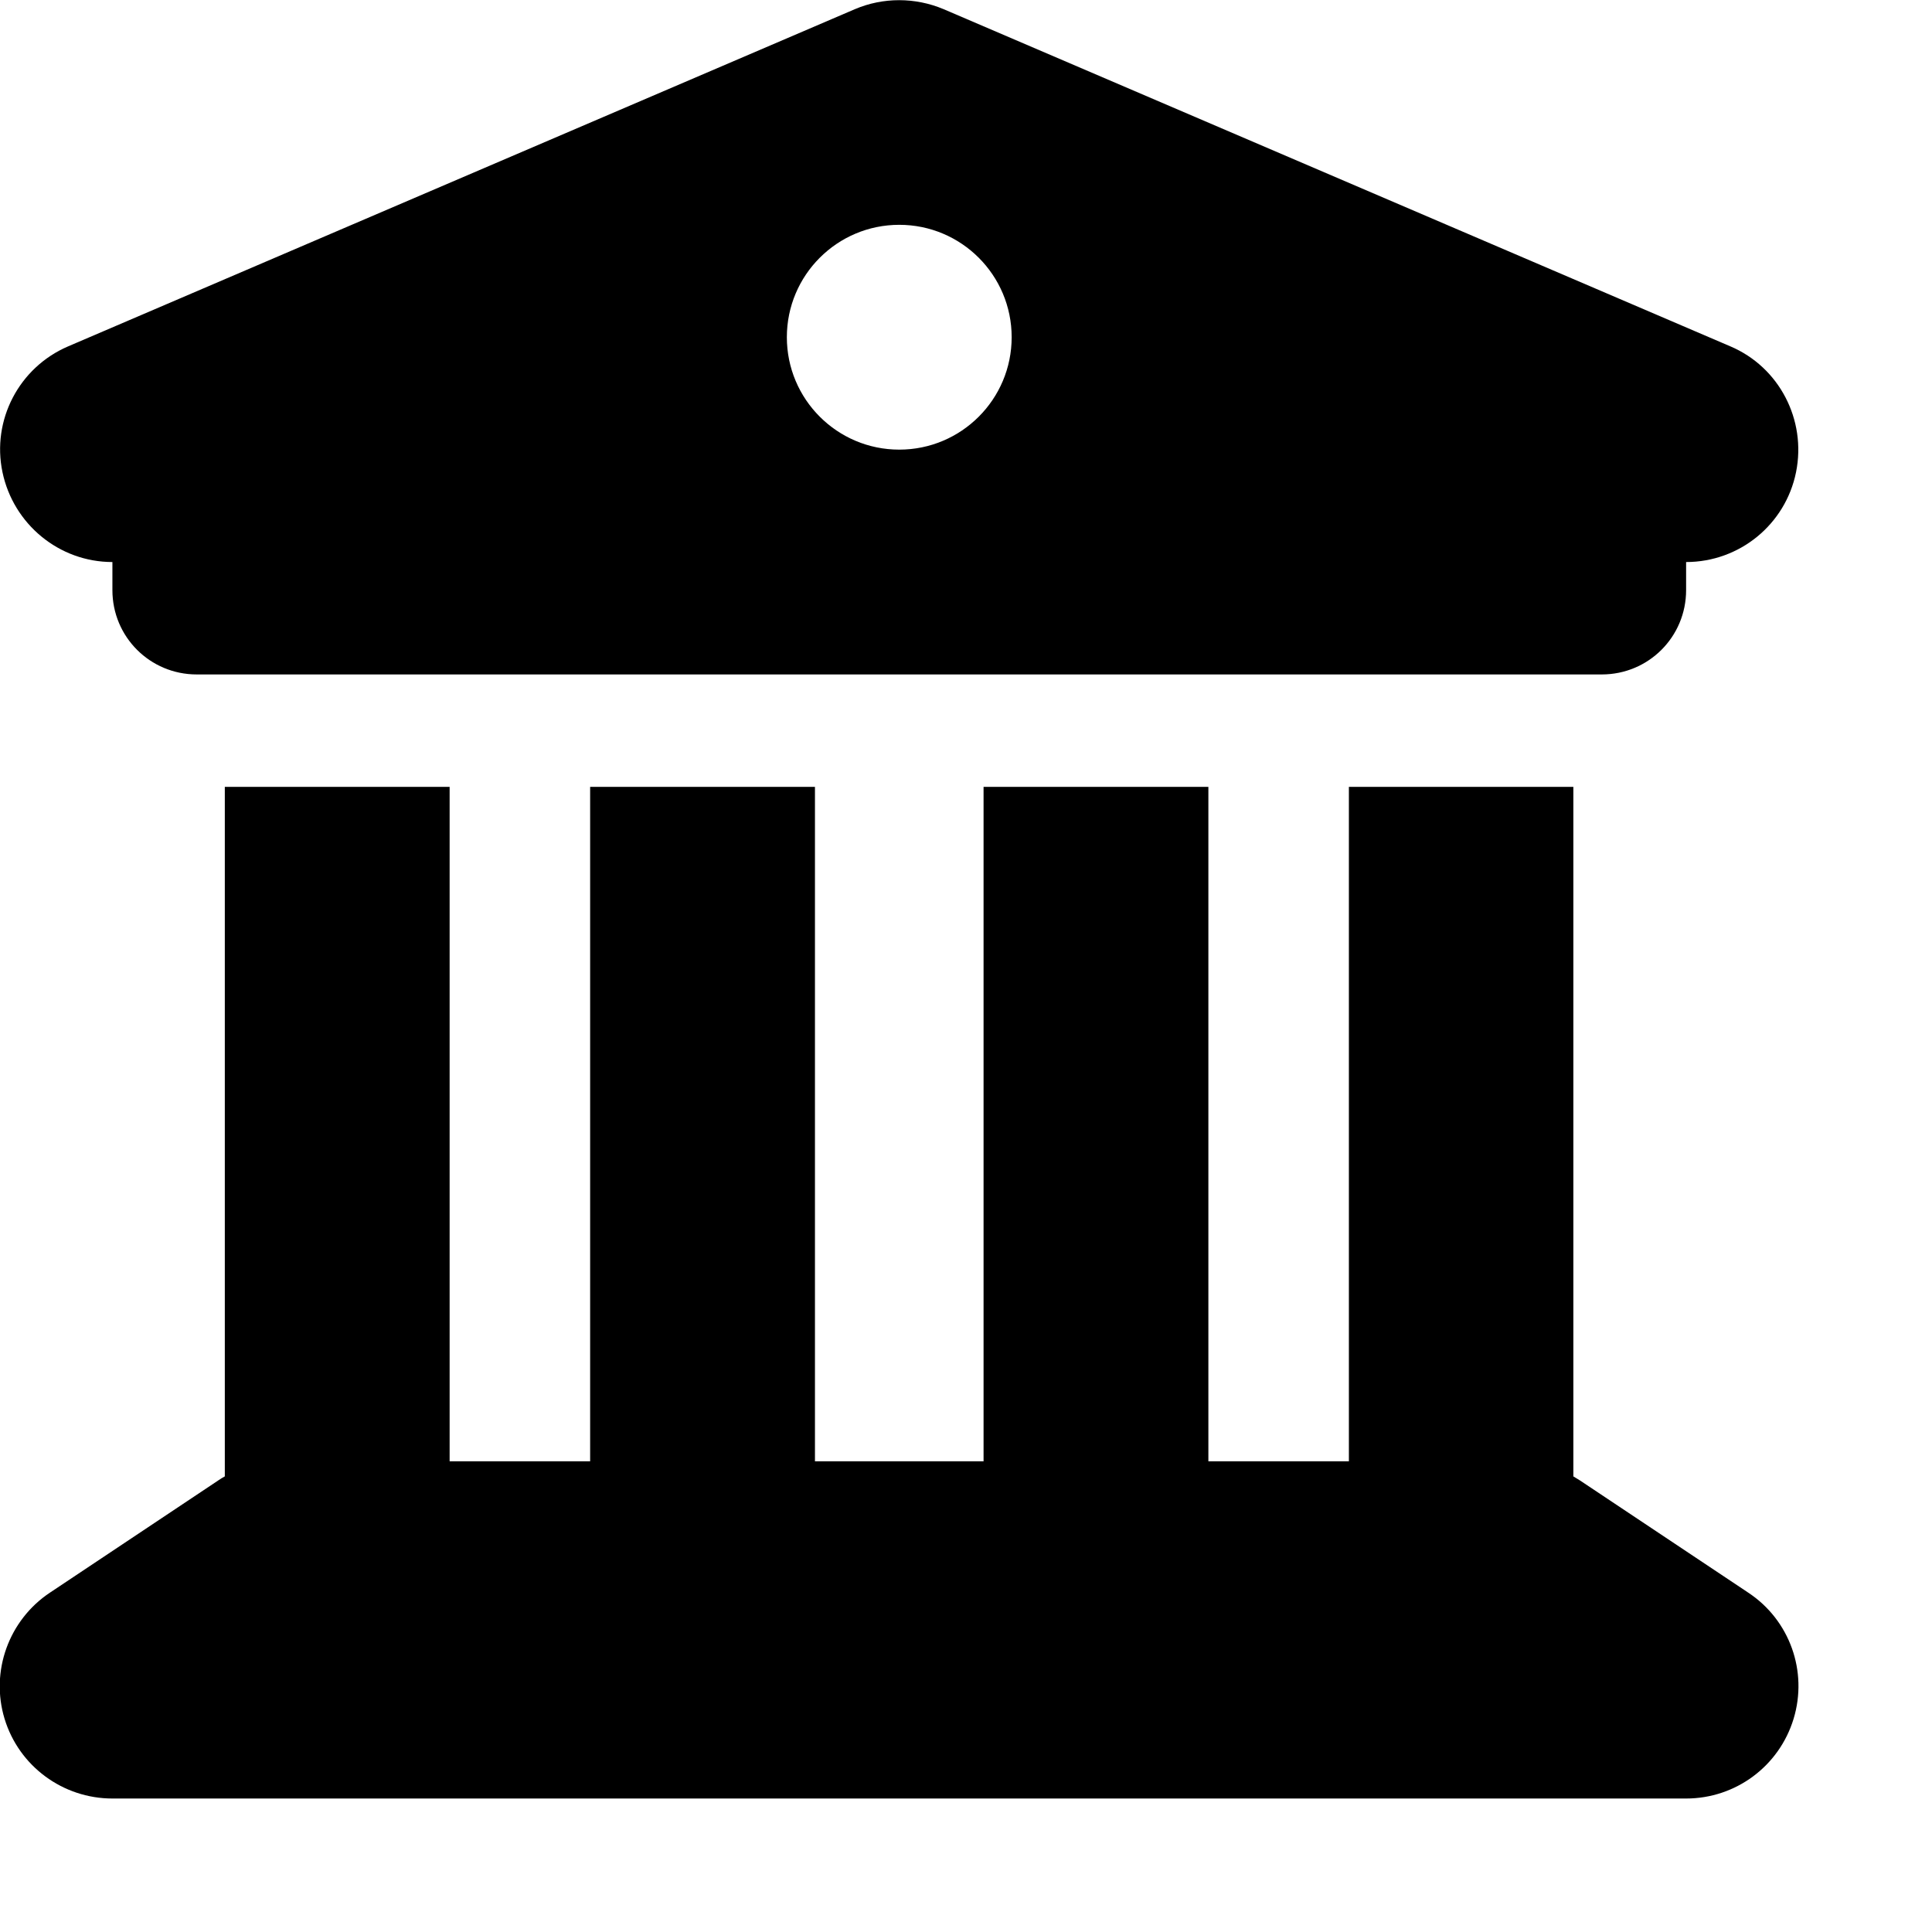
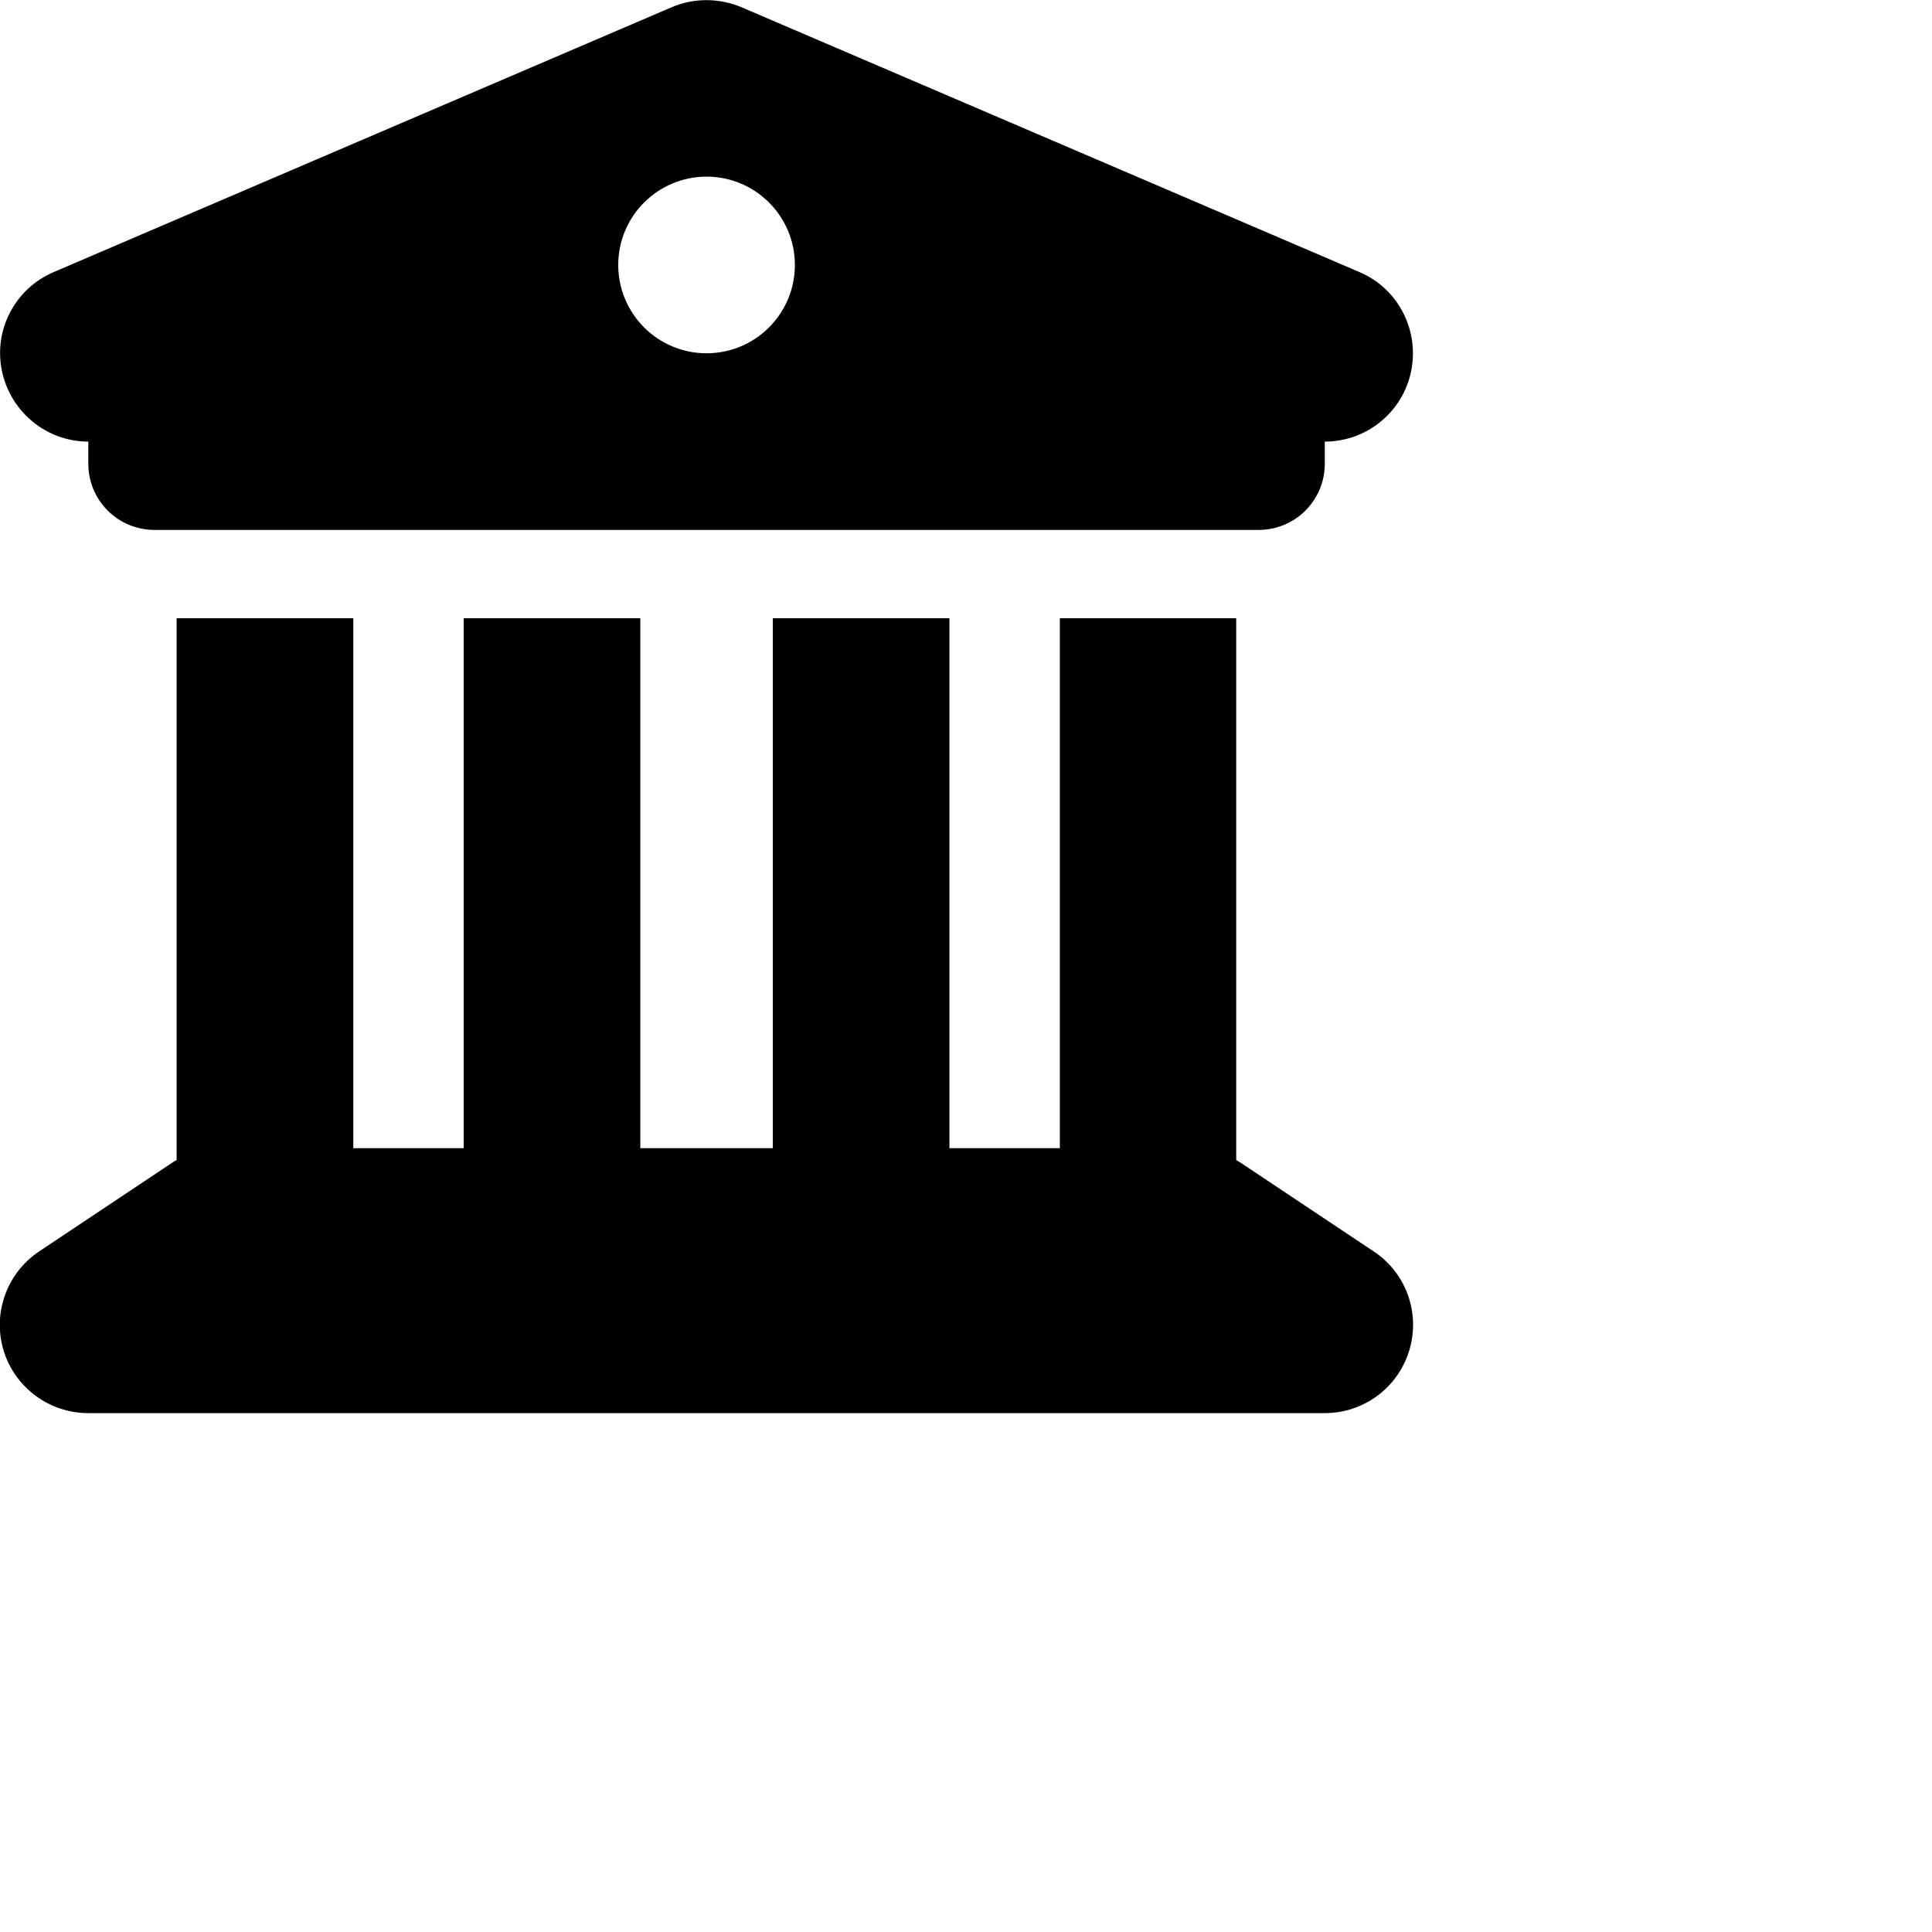
- <svg xmlns="http://www.w3.org/2000/svg" viewBox="0 0 550 550">
+ <svg xmlns="http://www.w3.org/2000/svg" viewBox="0 0 700 700">
  <path d="M243.4 2.6l-224 96c-14 6-21.8 21-18.7 35.8S16.8 160 32 160v8c0 13.3 10.7 24 24 24H456c13.3 0 24-10.7 24-24v-8c15.2 0 28.3-10.7 31.3-25.6s-4.8-29.9-18.7-35.8l-224-96c-8.1-3.4-17.2-3.4-25.2 0zM128 224H64V420.3c-.6 .3-1.2 .7-1.8 1.1l-48 32c-11.7 7.8-17 22.4-12.9 35.9S17.9 512 32 512H480c14.1 0 26.5-9.2 30.6-22.7s-1.1-28.1-12.9-35.9l-48-32c-.6-.4-1.2-.7-1.8-1.1V224H384V416H344V224H280V416H232V224H168V416H128V224zM256 64a32 32 0 1 1 0 64 32 32 0 1 1 0-64z" />
</svg>
